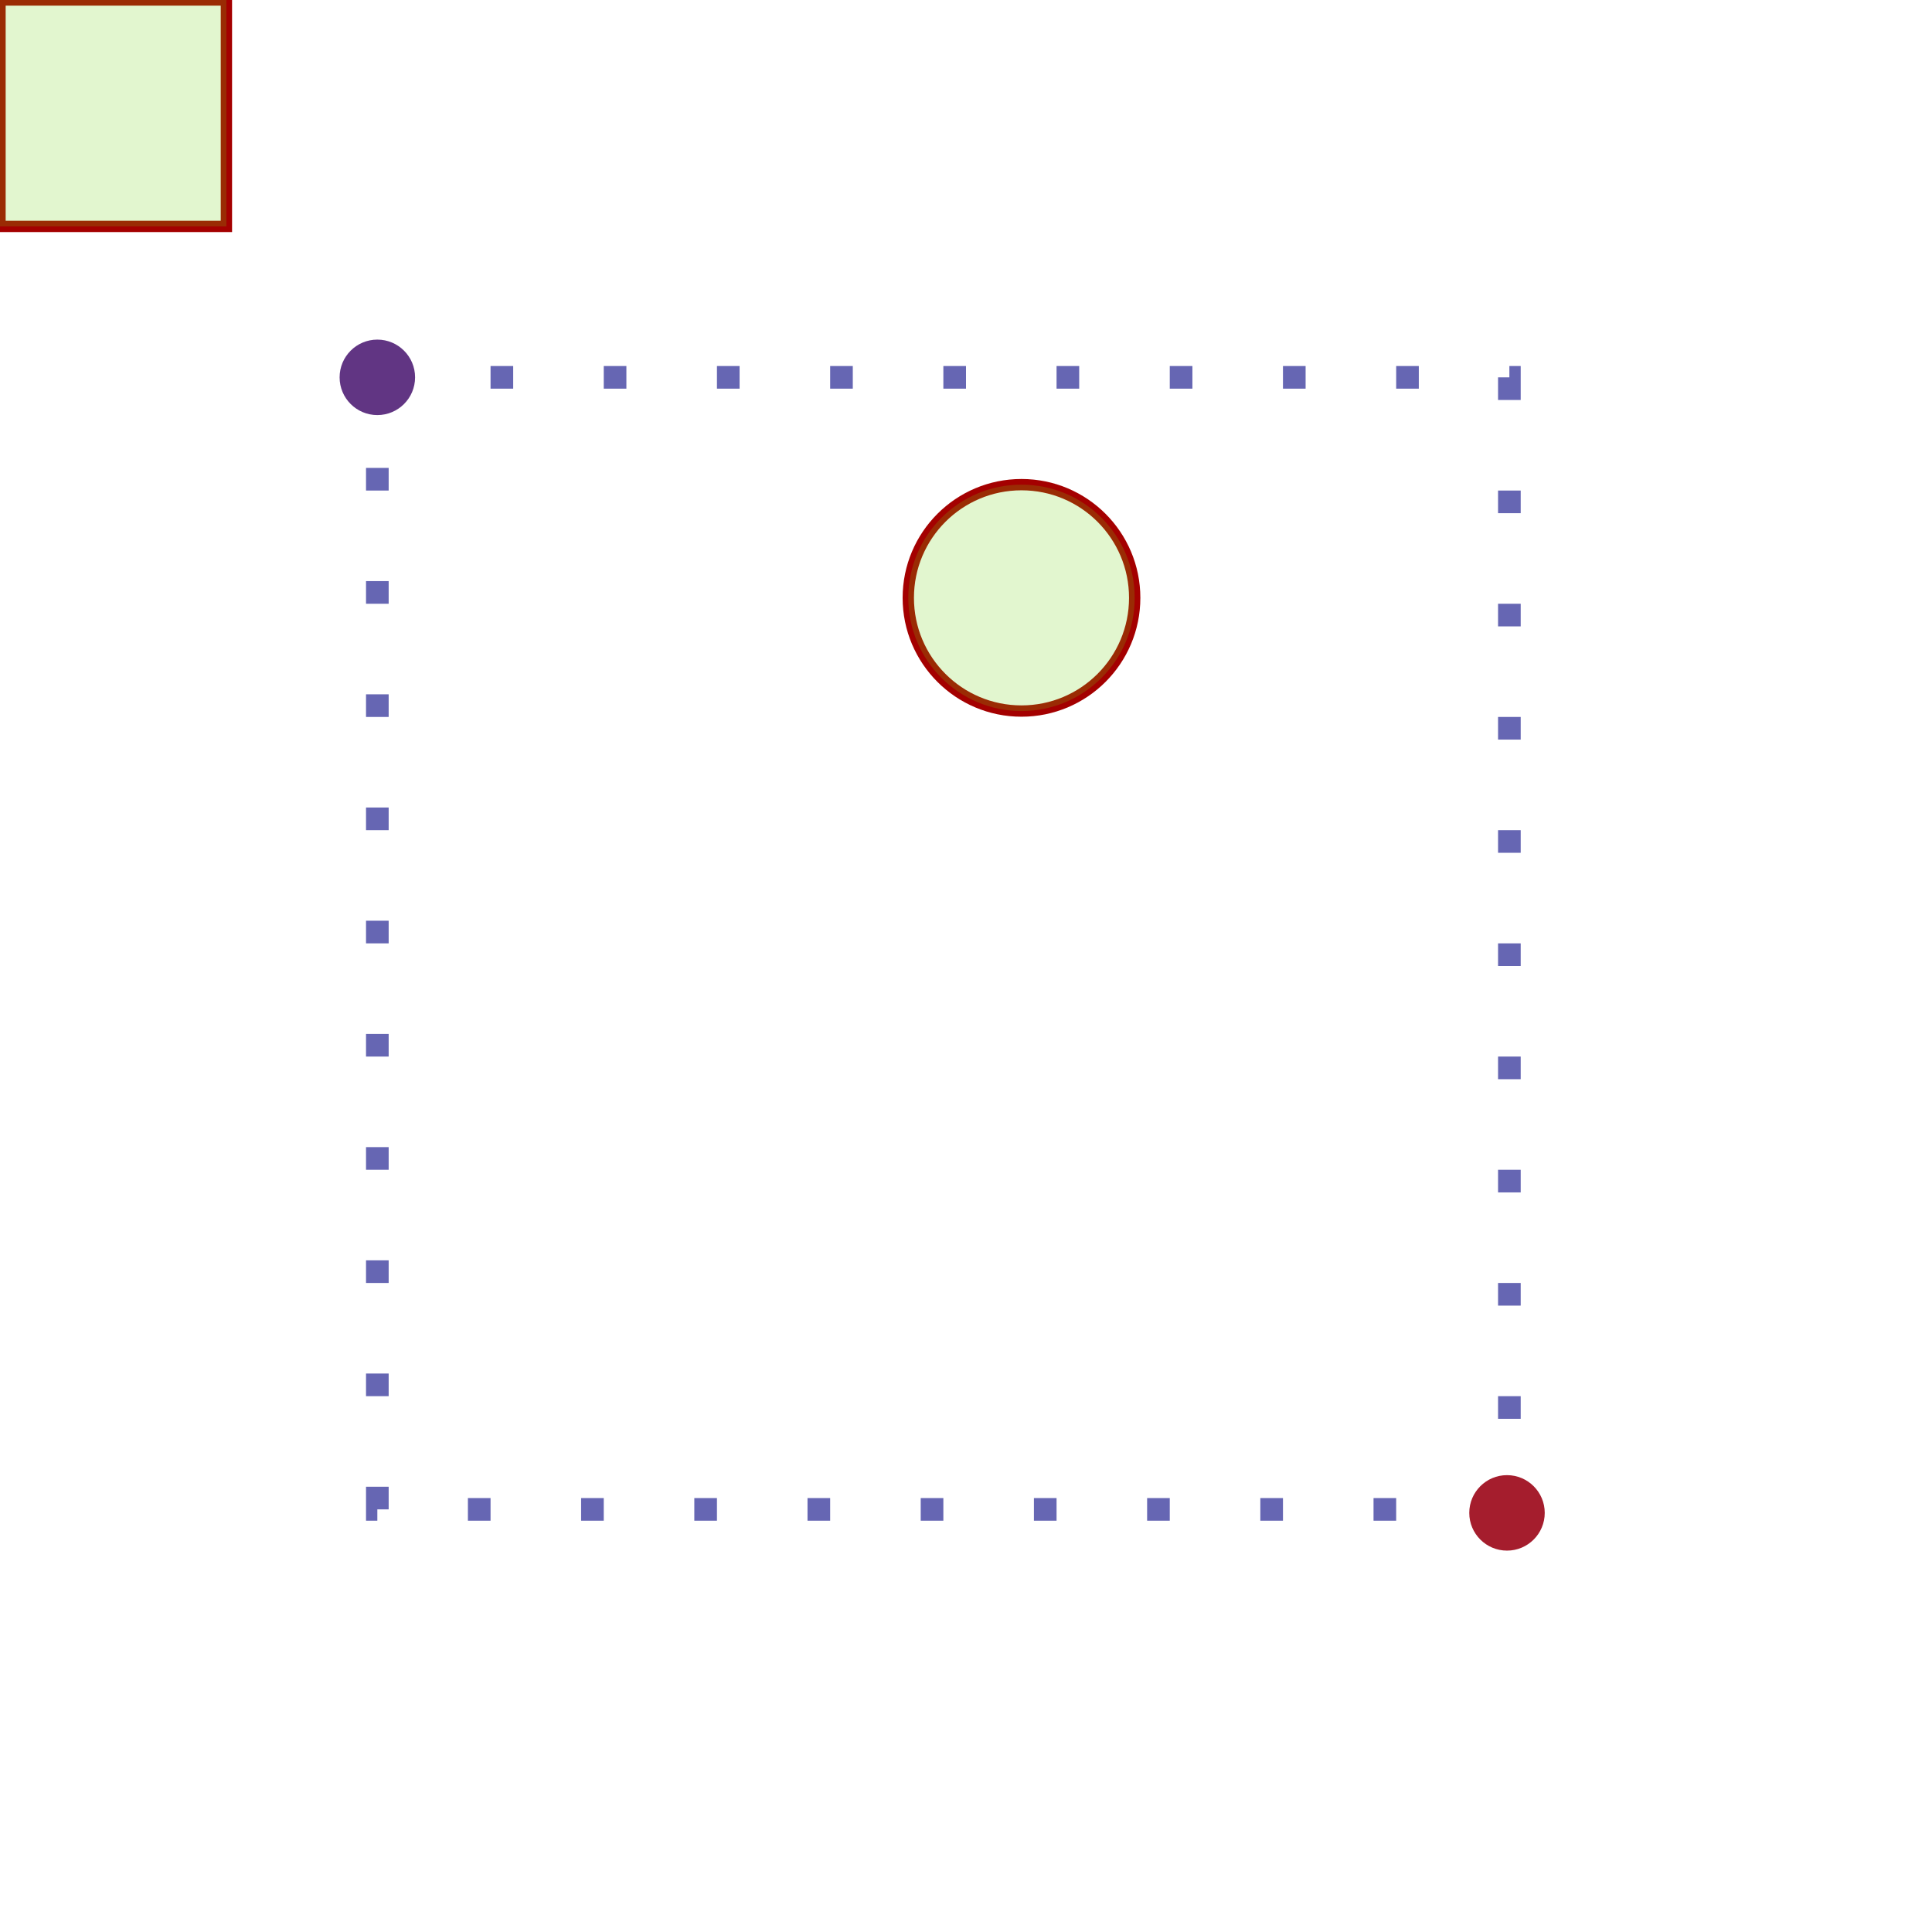
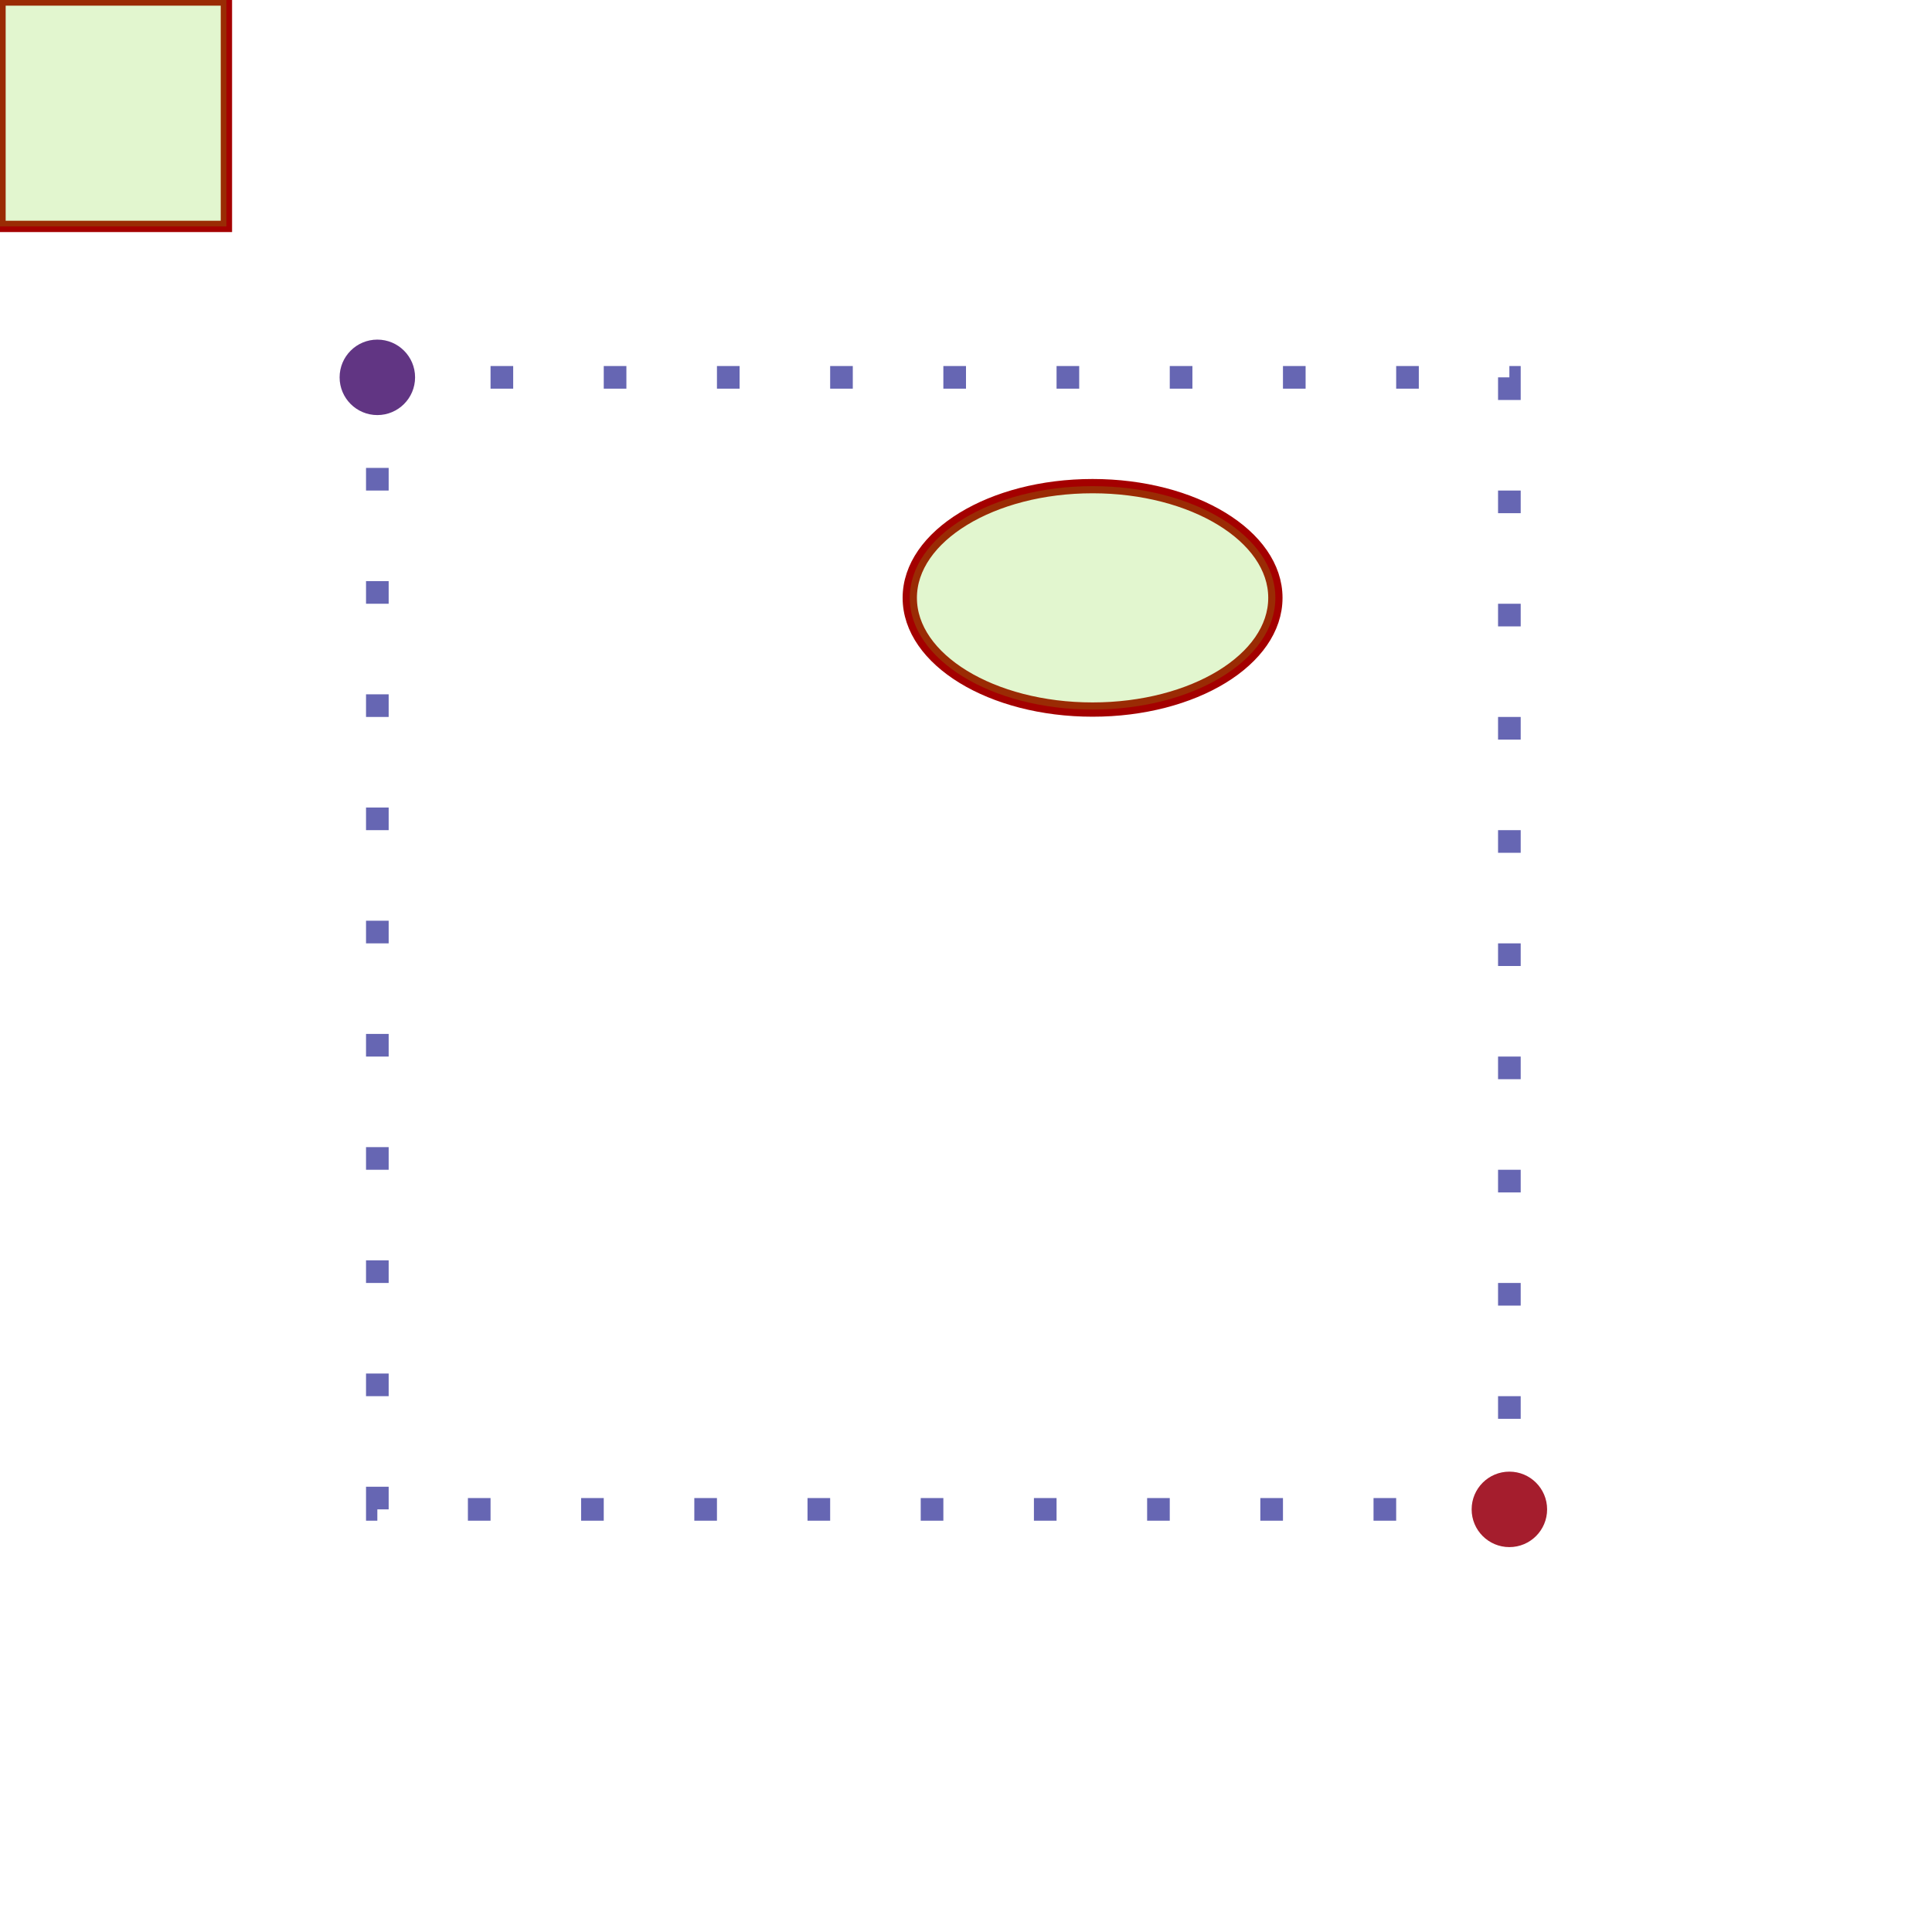
<svg xmlns="http://www.w3.org/2000/svg" width="512" height="512" viewBox="0 0 512 512" version="1.1" id="svg1791">
  <defs id="defs1788" />
  <g id="layer1">
    <rect style="fill:none;stroke:#000080;stroke-width:6;stroke-miterlimit:4;stroke-dasharray:6, 24;stroke-dashoffset:0;stroke-opacity:0.6" id="rect" width="300" height="300" x="100" y="100" />
    <circle style="fill:#613583;stroke:none;stroke-width:6;stroke-miterlimit:4;stroke-dasharray:none;stroke-dashoffset:0" id="maru" cx="100" cy="100" r="10" />
-     <circle style="fill:#a51d2d;stroke:none;stroke-width:6;stroke-miterlimit:4;stroke-dasharray:none;stroke-dashoffset:0" id="maru2" cx="399.371" cy="400.929" r="10" />
+     <circle style="fill:#a51d2d;stroke:none;stroke-width:6;stroke-miterlimit:4;stroke-dasharray:none;stroke-dashoffset:0" id="maru2" cx="400" cy="400" r="10" />
    <rect style="fill:#73d216;fill-opacity:0.204;stroke:#a40000;stroke-width:3;paint-order:markers stroke fill" id="r2" width="60" height="60" x="0" y="0" />
-     <ellipse style="fill:#73d216;fill-opacity:0.204;stroke:#a40000;stroke-width:3;paint-order:markers stroke fill" id="elli1" cx="270.706" cy="158.437" rx="30" ry="30" />
+     <ellipse style="fill:#73d216;fill-opacity:0.204;stroke:#a40000;stroke-width:3.787;paint-order:markers stroke fill" id="elli1" cx="289.544" cy="158.437" rx="48.445" ry="29.606" />
  </g>
</svg>
